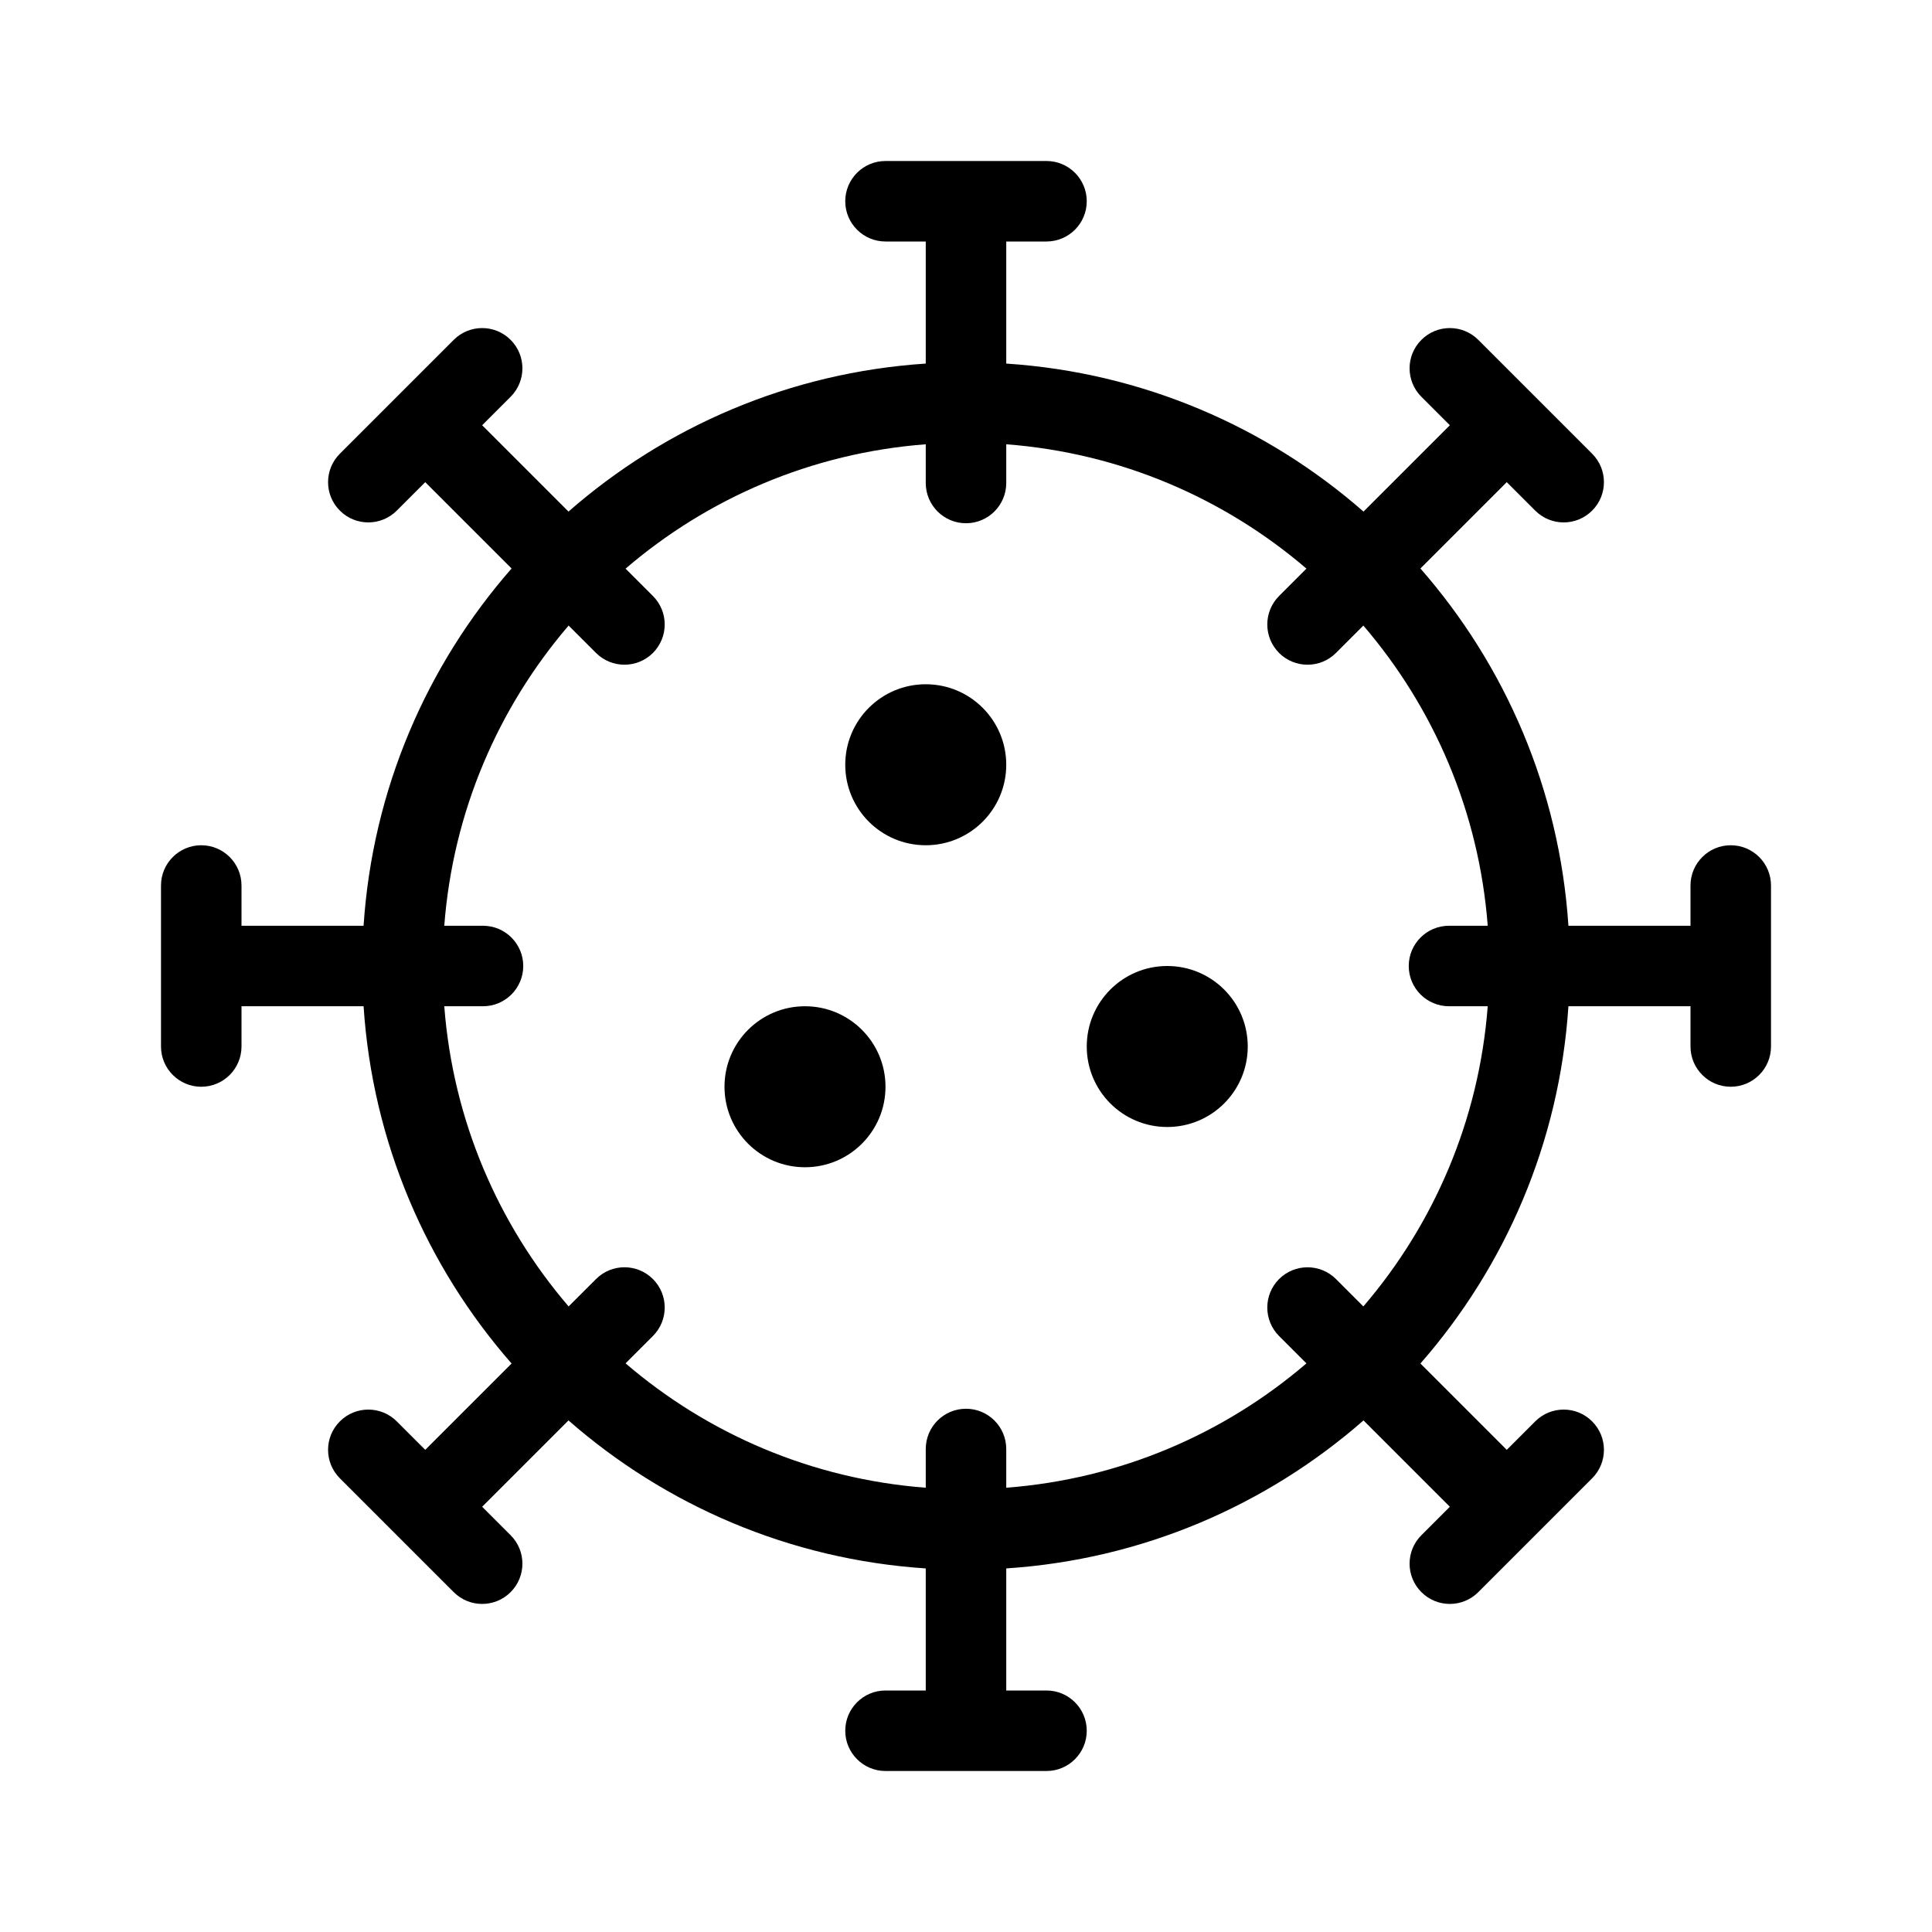
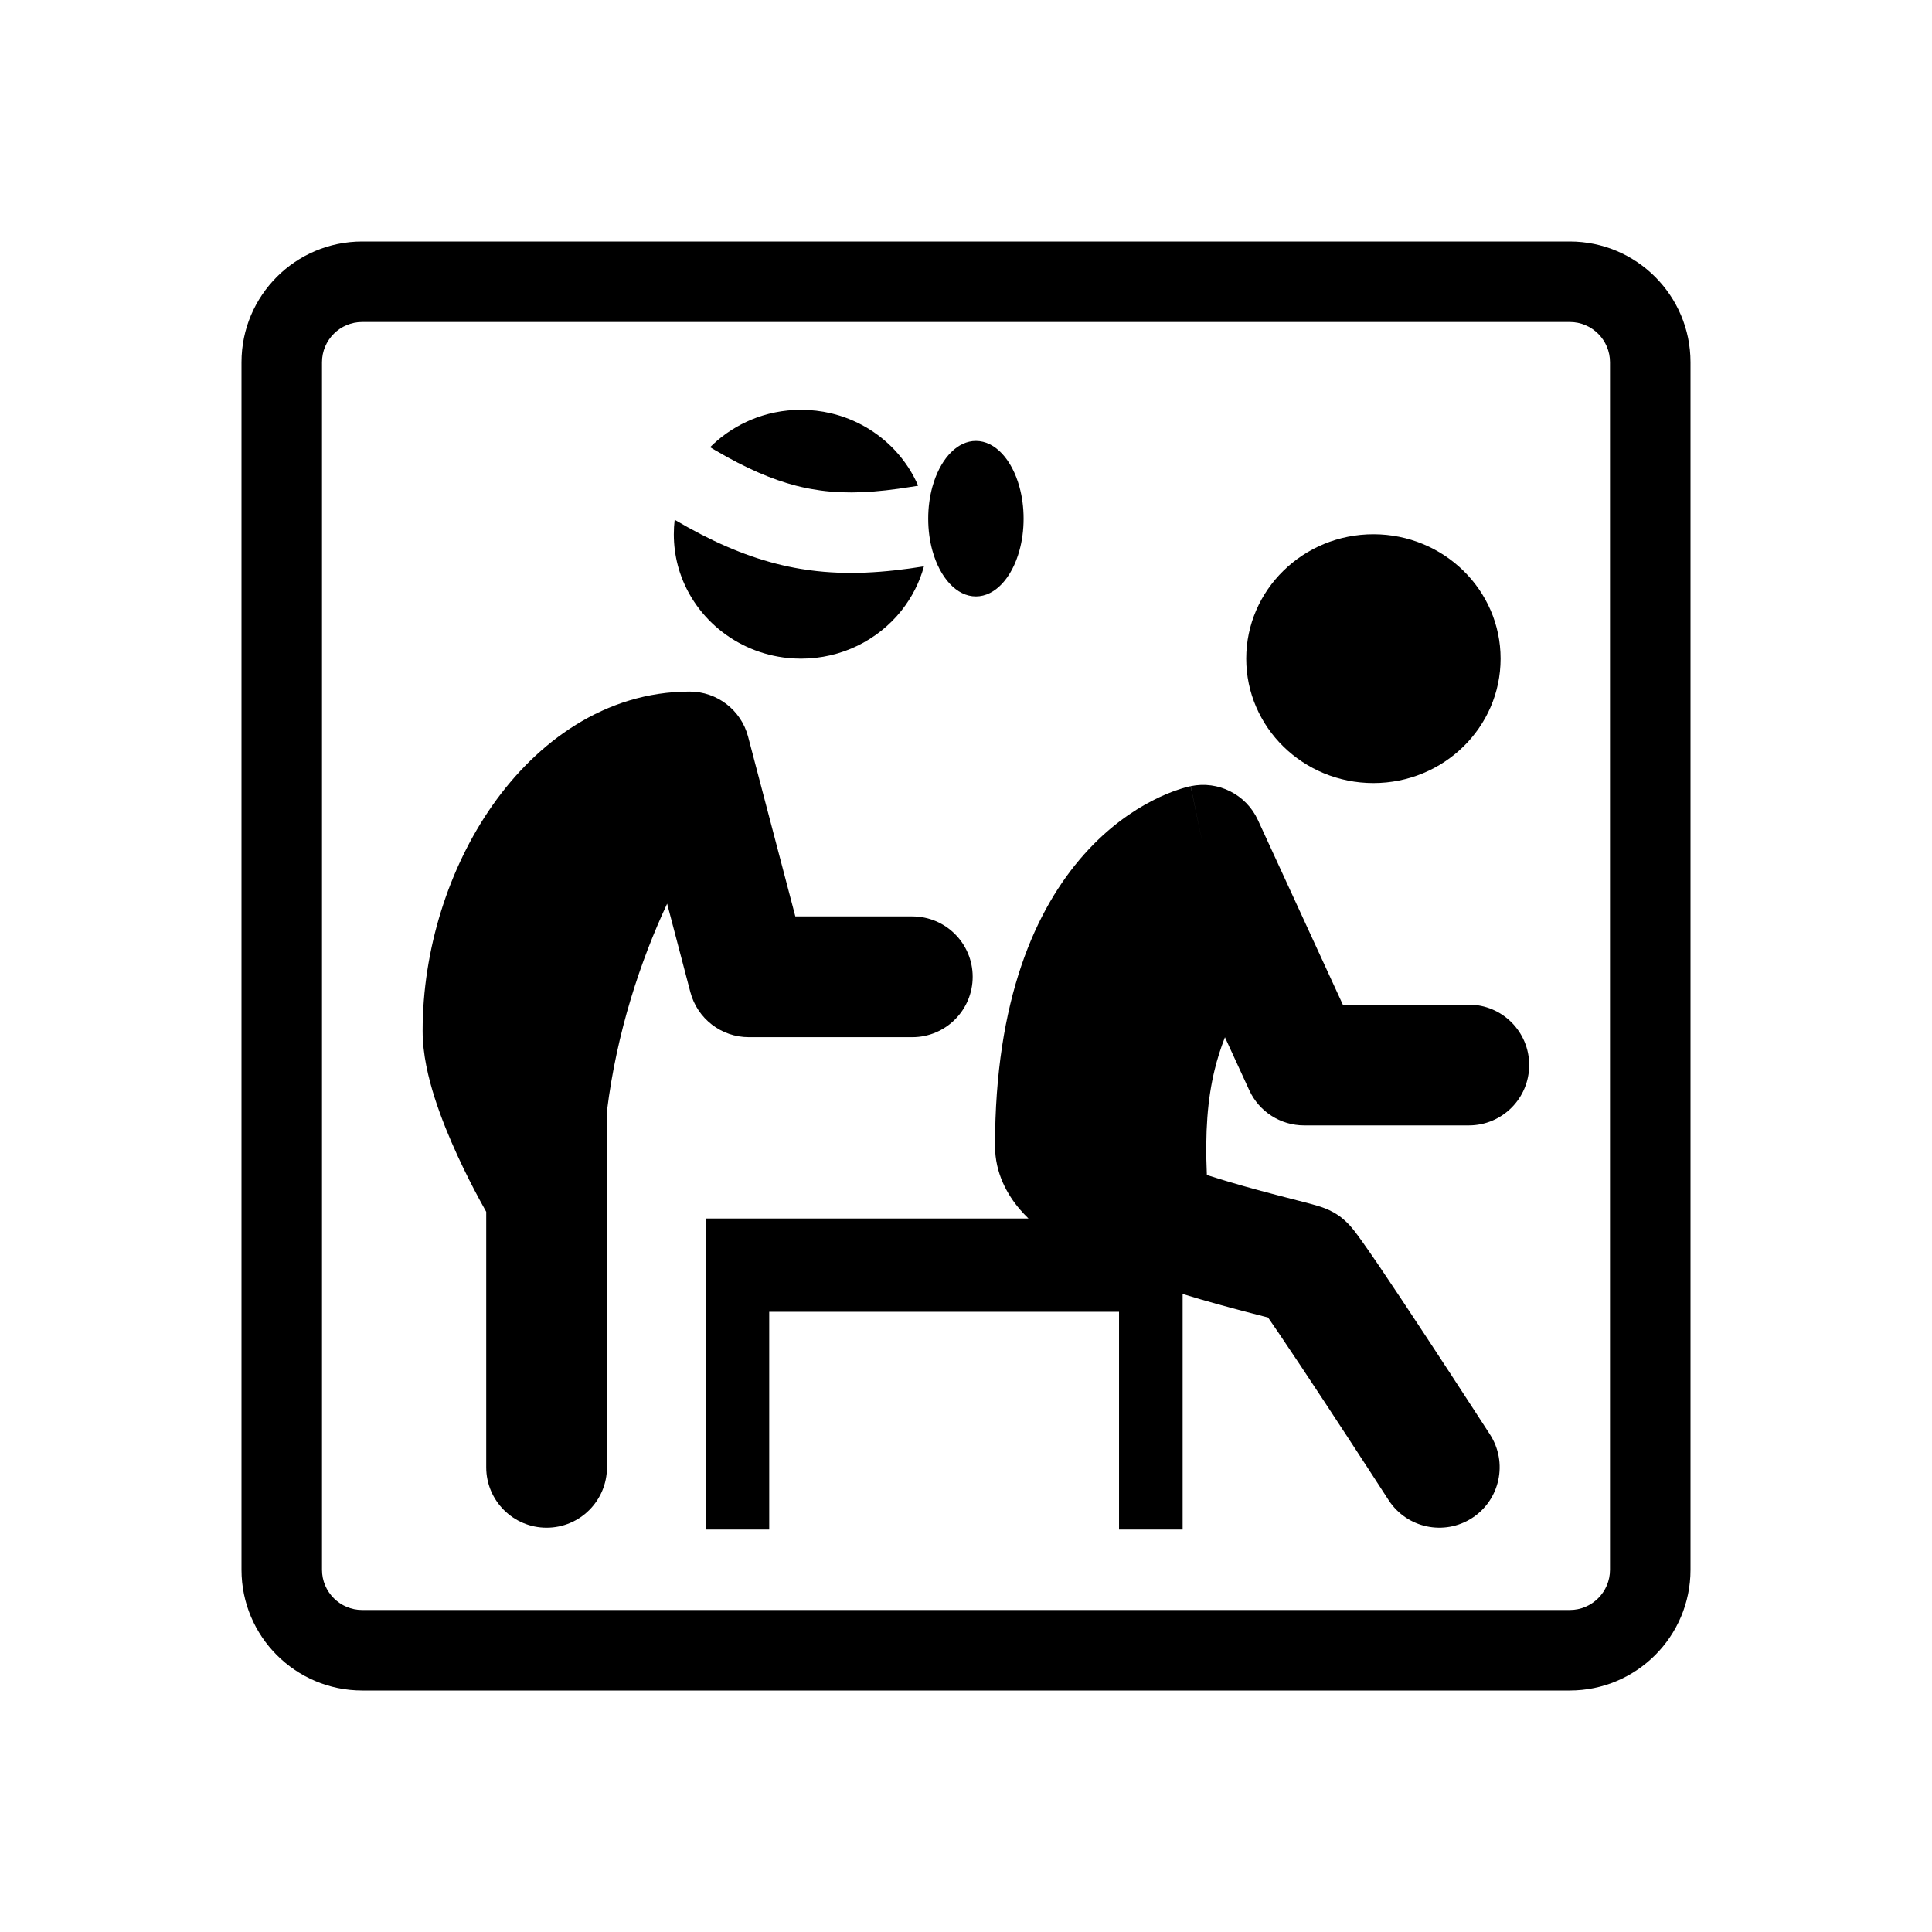
<svg xmlns="http://www.w3.org/2000/svg" width="48" height="48" viewBox="0 0 48 48" fill="none">
-   <path d="M20 25C21.105 25 22 25.895 22 27C22 28.105 21.105 29 20 29C18.895 29 18 28.105 18 27C18 25.895 18.895 25 20 25Z" fill="currentColor" />
-   <path d="M25 19C25 17.895 24.105 17 23 17C21.895 17 21 17.895 21 19C21 20.105 21.895 21 23 21C24.105 21 25 20.105 25 19Z" fill="currentColor" />
-   <path d="M29 24C30.105 24 31 24.895 31 26C31 27.105 30.105 28 29 28C27.895 28 27 27.105 27 26C27 24.895 27.895 24 29 24Z" fill="currentColor" />
-   <path fill-rule="evenodd" clip-rule="evenodd" d="M21 5C21 4.448 21.448 4 22 4H26C26.552 4 27 4.448 27 5C27 5.552 26.552 6 26 6H25V9.033C28.39 9.256 31.472 10.605 33.876 12.71L36.021 10.565L35.314 9.858C34.923 9.467 34.923 8.834 35.314 8.444C35.704 8.053 36.337 8.053 36.728 8.444L39.556 11.272C39.947 11.662 39.947 12.296 39.556 12.686C39.166 13.077 38.533 13.077 38.142 12.686L37.435 11.979L35.29 14.124C37.395 16.528 38.744 19.61 38.967 23H42V22C42 21.448 42.448 21 43 21C43.552 21 44 21.448 44 22V26C44 26.552 43.552 27 43 27C42.448 27 42 26.552 42 26V25H38.967C38.744 28.39 37.395 31.472 35.29 33.876L37.435 36.021L38.142 35.314C38.533 34.923 39.166 34.923 39.556 35.314C39.947 35.704 39.947 36.337 39.556 36.728L36.728 39.556C36.337 39.947 35.704 39.947 35.314 39.556C34.923 39.166 34.923 38.533 35.314 38.142L36.021 37.435L33.876 35.29C31.472 37.395 28.39 38.744 25 38.967V42H26C26.552 42 27 42.448 27 43C27 43.552 26.552 44 26 44H22C21.448 44 21 43.552 21 43C21 42.448 21.448 42 22 42H23V38.967C19.61 38.744 16.528 37.395 14.124 35.29L11.979 37.435L12.686 38.142C13.077 38.532 13.077 39.166 12.686 39.556C12.296 39.947 11.662 39.947 11.272 39.556L8.444 36.728C8.053 36.337 8.053 35.704 8.444 35.314C8.834 34.923 9.467 34.923 9.858 35.314L10.565 36.021L12.71 33.876C10.605 31.472 9.256 28.39 9.033 25H6V26C6 26.552 5.552 27 5 27C4.448 27 4 26.552 4 26V22C4 21.448 4.448 21 5 21C5.552 21 6 21.448 6 22V23H9.033C9.256 19.61 10.605 16.528 12.71 14.124L10.565 11.979L9.858 12.686C9.467 13.077 8.834 13.077 8.444 12.686C8.053 12.296 8.053 11.663 8.444 11.272L11.272 8.444C11.663 8.053 12.296 8.053 12.686 8.444C13.077 8.834 13.077 9.467 12.686 9.858L11.979 10.565L14.124 12.71C16.528 10.605 19.61 9.256 23 9.033V6H22C21.448 6 21 5.552 21 5ZM33.872 15.542C35.619 17.578 36.746 20.162 36.962 23H36C35.448 23 35 23.448 35 24C35 24.552 35.448 25 36 25H36.962C36.746 27.838 35.619 30.422 33.872 32.458L33.192 31.778C32.802 31.388 32.169 31.388 31.778 31.778C31.388 32.169 31.388 32.802 31.778 33.193L32.458 33.873C30.422 35.619 27.838 36.746 25 36.962V36C25 35.448 24.552 35 24 35C23.448 35 23 35.448 23 36V36.962C20.162 36.746 17.578 35.619 15.542 33.872L16.222 33.192C16.612 32.802 16.612 32.169 16.222 31.778C15.831 31.387 15.198 31.387 14.808 31.778L14.127 32.458C12.381 30.422 11.254 27.838 11.038 25H12C12.552 25 13 24.552 13 24C13 23.448 12.552 23 12 23H11.038C11.254 20.162 12.381 17.579 14.127 15.542L14.808 16.222C15.198 16.612 15.831 16.612 16.222 16.222C16.612 15.831 16.612 15.198 16.222 14.808L15.542 14.128C17.578 12.381 20.162 11.254 23 11.038V12C23 12.552 23.448 13 24 13C24.552 13 25 12.552 25 12V11.038C27.838 11.254 30.421 12.381 32.458 14.127L31.778 14.807C31.388 15.198 31.388 15.831 31.778 16.222C32.169 16.612 32.802 16.612 33.192 16.222L33.872 15.542Z" fill="currentColor" />
+   <path d="M15.08 27.602C15.323 25.641 15.912 23.872 16.575 22.452L17.152 24.649C17.325 25.308 17.921 25.768 18.603 25.768H22.666C23.494 25.768 24.166 25.096 24.166 24.268C24.166 23.439 23.494 22.768 22.666 22.768H19.76L18.586 18.301C18.413 17.642 17.817 17.182 17.136 17.182C15.025 17.182 13.335 18.443 12.24 20.002C11.14 21.567 10.5 23.603 10.5 25.615C10.5 26.193 10.643 26.783 10.799 27.273C10.961 27.781 11.17 28.283 11.368 28.714C11.567 29.148 11.765 29.53 11.913 29.804C11.98 29.928 12.037 30.03 12.08 30.107V36.455C12.08 37.283 12.752 37.955 13.58 37.955C14.409 37.955 15.08 37.283 15.08 36.455V27.602Z" fill="currentColor" />
+   <path d="M22.382 15.188L22.407 15.156C22.657 14.838 22.846 14.47 22.955 14.071C21.965 14.23 21.051 14.292 20.123 14.168C20.054 14.159 19.985 14.149 19.916 14.137L19.901 14.135C19.079 13.999 18.279 13.719 17.421 13.278L17.412 13.273C17.199 13.163 16.983 13.044 16.762 12.914C16.748 13.032 16.741 13.152 16.741 13.273C16.741 13.54 16.775 13.799 16.84 14.046C16.846 14.068 16.852 14.09 16.858 14.112C17.204 15.313 18.274 16.218 19.578 16.348C19.684 16.358 19.792 16.364 19.901 16.364C20.907 16.364 21.803 15.904 22.382 15.188Z" fill="currentColor" />
+   <path d="M19.901 10.182C19.458 10.182 19.037 10.271 18.655 10.431C18.619 10.447 18.583 10.463 18.548 10.479C18.372 10.56 18.206 10.657 18.05 10.767C18.034 10.779 18.017 10.791 18.001 10.803C17.874 10.896 17.754 10.999 17.642 11.111C17.687 11.137 17.731 11.164 17.774 11.189C18.541 11.639 19.181 11.912 19.774 12.066C19.817 12.077 19.859 12.087 19.901 12.097C20.066 12.135 20.228 12.164 20.389 12.186C21.059 12.276 21.756 12.237 22.634 12.096L22.637 12.096C22.677 12.089 22.718 12.083 22.759 12.076C22.776 12.073 22.794 12.07 22.811 12.067C22.744 11.911 22.664 11.762 22.572 11.62L22.557 11.597C22.459 11.449 22.348 11.309 22.226 11.179C21.809 10.737 21.263 10.414 20.645 10.268C20.407 10.212 20.157 10.182 19.901 10.182Z" fill="currentColor" />
+   <path d="M24.246 14.818C24.727 14.818 25.142 14.351 25.327 13.679C25.394 13.437 25.431 13.169 25.431 12.886C25.431 12.604 25.394 12.336 25.327 12.094C25.142 11.422 24.727 10.955 24.246 10.955C23.796 10.955 23.405 11.363 23.204 11.966C23.19 12.008 23.177 12.05 23.165 12.094C23.098 12.336 23.061 12.604 23.061 12.886C23.061 13.169 23.098 13.437 23.165 13.679C23.351 14.351 23.765 14.818 24.246 14.818Z" fill="currentColor" />
+   <path d="M37.282 16.364C37.282 18.071 35.868 19.455 34.122 19.455C32.377 19.455 30.962 18.071 30.962 16.364C30.962 14.657 32.377 13.273 34.122 13.273C35.868 13.273 37.282 14.657 37.282 16.364Z" fill="currentColor" />
+   <path d="M30.433 25.77L31.038 27.087C31.283 27.619 31.815 27.96 32.401 27.96H36.492C37.321 27.96 37.992 27.289 37.992 26.46C37.992 25.632 37.321 24.96 36.492 24.96H33.362L31.252 20.373C30.96 19.737 30.266 19.388 29.581 19.532L29.889 20.999C29.581 19.532 29.579 19.532 29.578 19.533L29.575 19.533L29.57 19.535L29.558 19.537L29.529 19.544C29.508 19.549 29.483 19.555 29.455 19.563C29.399 19.578 29.329 19.599 29.248 19.627C29.084 19.682 28.873 19.767 28.63 19.892C28.142 20.143 27.53 20.557 26.935 21.226C25.724 22.587 24.721 24.836 24.721 28.47C24.721 29.151 25.029 29.685 25.338 30.046C25.406 30.126 25.478 30.201 25.552 30.273H17.53V38H19.111L19.111 32.591H27.802V38H29.382L29.382 32.148C29.971 32.33 30.529 32.48 30.973 32.596C31.136 32.639 31.269 32.673 31.386 32.703L31.504 32.733C31.579 32.842 31.668 32.971 31.768 33.118C32.086 33.587 32.495 34.203 32.901 34.82C33.307 35.437 33.706 36.049 34.005 36.508C34.154 36.737 34.278 36.927 34.364 37.061L34.499 37.269C34.95 37.965 35.878 38.164 36.574 37.714C37.269 37.264 37.468 36.335 37.018 35.639L36.881 35.428C36.794 35.294 36.669 35.102 36.519 34.871C36.219 34.41 35.817 33.793 35.407 33.171C34.999 32.551 34.581 31.92 34.251 31.433C34.086 31.192 33.938 30.977 33.821 30.814C33.764 30.734 33.706 30.655 33.653 30.587C33.627 30.554 33.592 30.51 33.553 30.466L33.55 30.463C33.531 30.441 33.424 30.318 33.269 30.208C33.09 30.081 32.912 30.018 32.889 30.01L32.887 30.009C32.828 29.987 32.773 29.97 32.733 29.958C32.651 29.933 32.554 29.907 32.461 29.882C32.371 29.858 32.251 29.828 32.118 29.794C31.994 29.762 31.859 29.727 31.73 29.693C31.224 29.562 30.606 29.393 29.984 29.193C29.937 28.127 30 27.313 30.175 26.588C30.241 26.315 30.326 26.045 30.433 25.77Z" fill="currentColor" />
+   <path fill-rule="evenodd" clip-rule="evenodd" d="M9 6C7.343 6 6 7.343 6 9V39C6 40.657 7.343 42 9 42H39C40.657 42 42 40.657 42 39V9C42 7.343 40.657 6 39 6H9ZM40 9C40 8.448 39.552 8 39 8H9C8.448 8 8 8.448 8 9V39C8 39.552 8.448 40 9 40H39C39.552 40 40 39.552 40 39V9Z" fill="currentColor" />
</svg>
